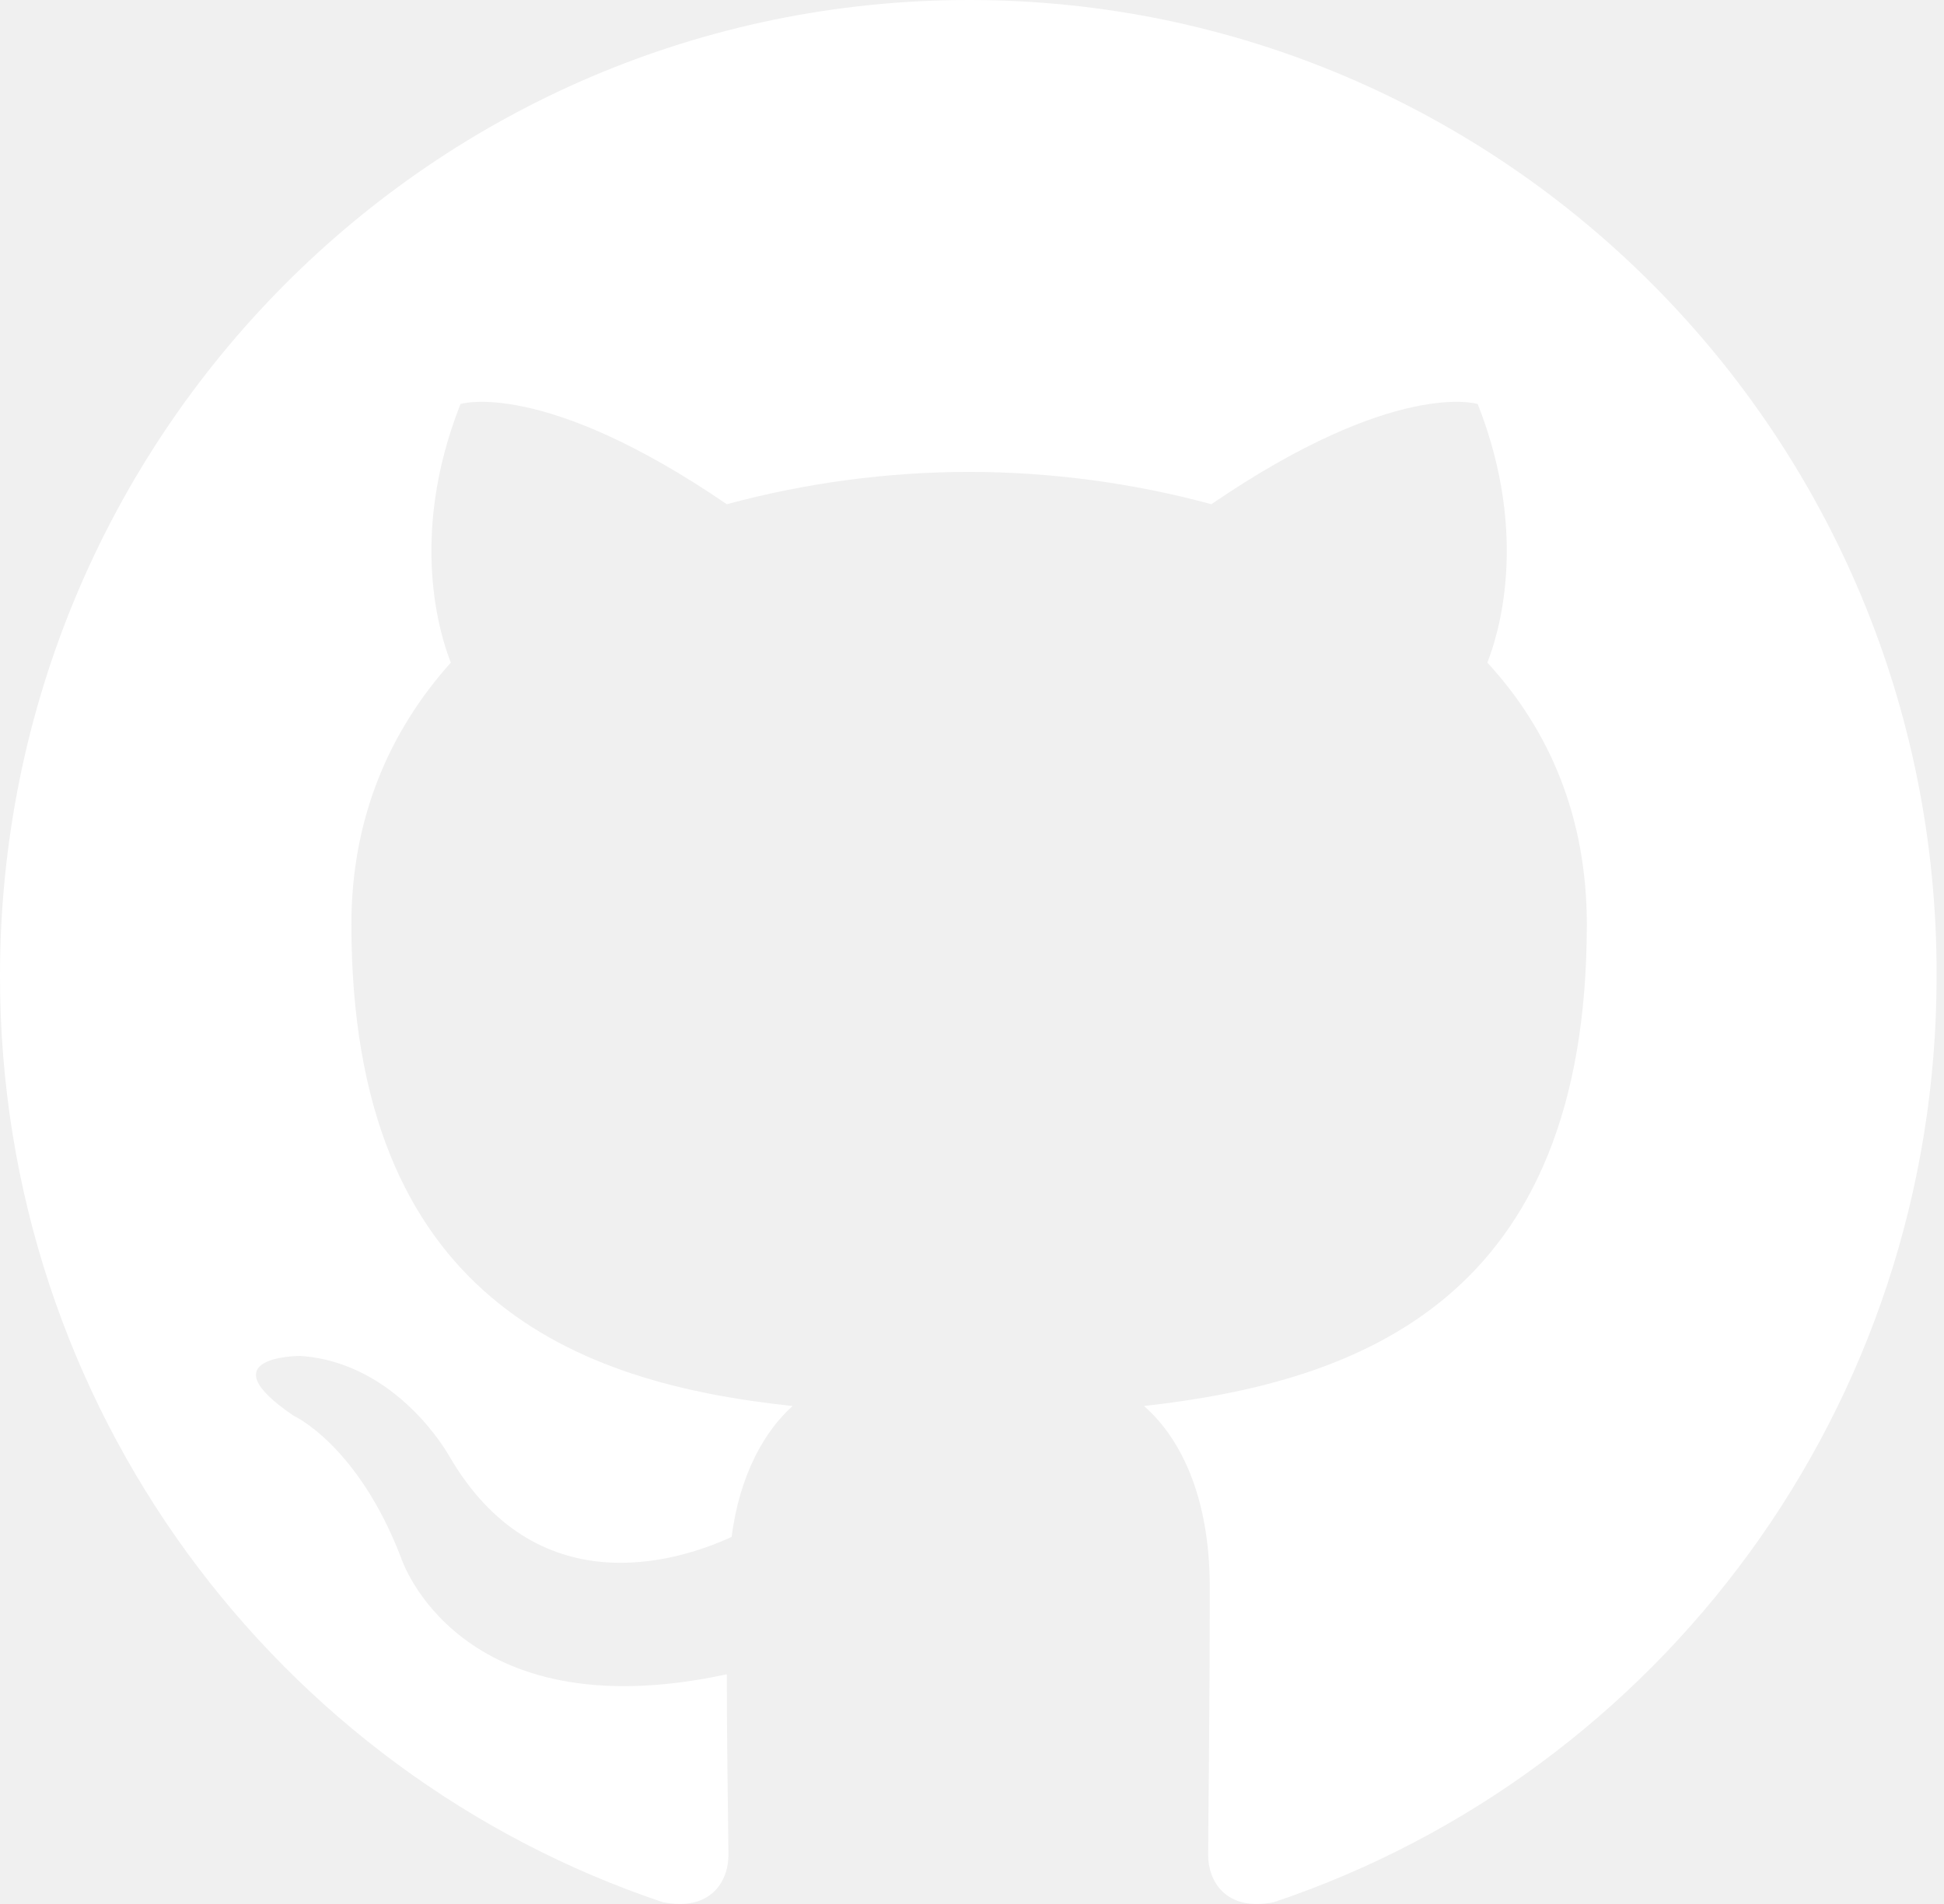
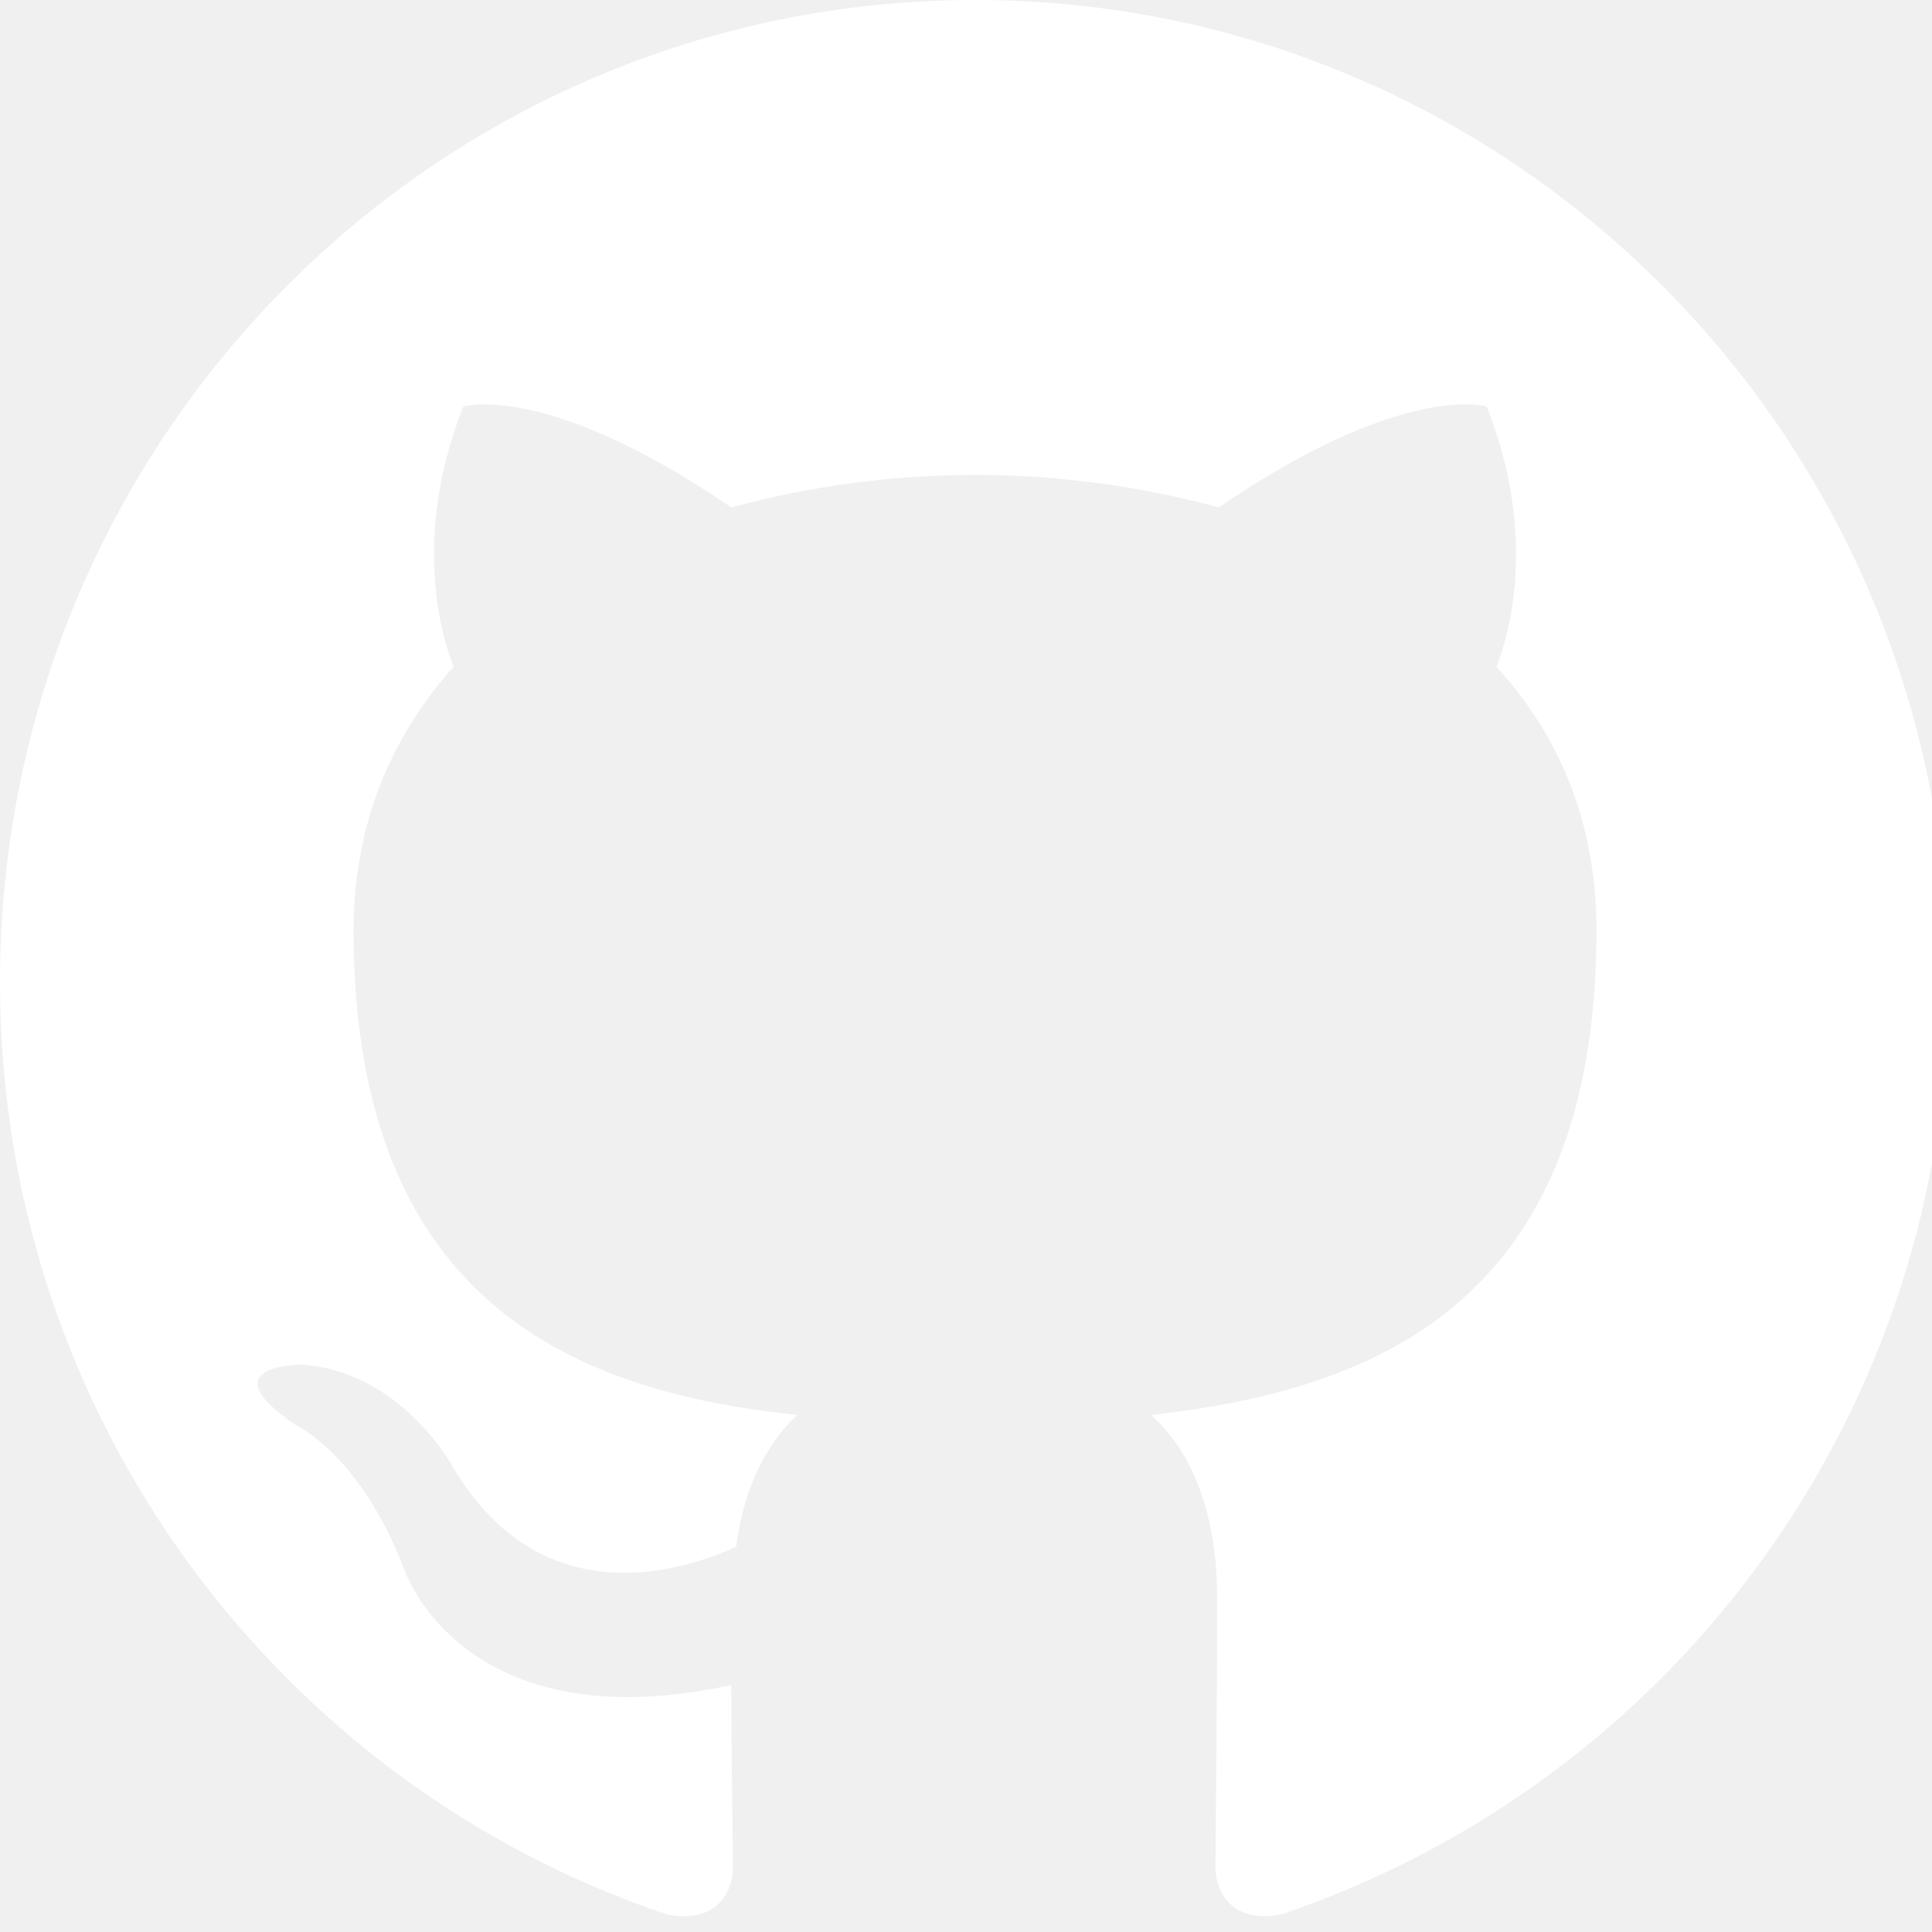
- <svg xmlns="http://www.w3.org/2000/svg" width="98" height="96">
-   <path fill-rule="evenodd" clip-rule="evenodd" d="M48.854 0C21.839 0 0 22 0 49.217c0 21.756 13.993 40.172 33.405 46.69 2.427.49 3.316-1.059 3.316-2.362 0-1.141-.08-5.052-.08-9.127-13.59 2.934-16.42-5.867-16.42-5.867-2.184-5.704-5.42-7.17-5.42-7.17-4.448-3.015.324-3.015.324-3.015 4.934.326 7.523 5.052 7.523 5.052 4.367 7.496 11.404 5.378 14.235 4.074.404-3.178 1.699-5.378 3.074-6.6-10.839-1.141-22.243-5.378-22.243-24.283 0-5.378 1.94-9.778 5.014-13.2-.485-1.222-2.184-6.275.486-13.038 0 0 4.125-1.304 13.426 5.052a46.97 46.97 0 0 1 12.214-1.63c4.125 0 8.33.571 12.213 1.63 9.302-6.356 13.427-5.052 13.427-5.052 2.67 6.763.97 11.816.485 13.038 3.155 3.422 5.015 7.822 5.015 13.2 0 18.905-11.404 23.06-22.324 24.283 1.78 1.548 3.316 4.481 3.316 9.126 0 6.6-.08 11.897-.08 13.526 0 1.304.89 2.853 3.316 2.364 19.412-6.52 33.405-24.935 33.405-46.691C97.707 22 75.788 0 48.854 0z" fill="#fff" />
+ <svg xmlns="http://www.w3.org/2000/svg" viewBox="0 0 24 24">
+   <path fill-rule="evenodd" clip-rule="evenodd" d="M12.114 0C5.415 0 0 5.455 0 12.204c0 5.395 3.47 9.961 8.283 11.577.602.121.822-.262.822-.585 0-.284-.02-1.252-.02-2.263-3.37.728-4.071-1.455-4.071-1.455C4.472 18.064 3.67 17.7 3.67 17.7c-1.103-.748.08-.748.08-.748 1.223.081 1.865 1.252 1.865 1.252 1.082 1.859 2.828 1.333 3.53 1.01.1-.788.421-1.333.762-1.636-2.688-.284-5.515-1.333-5.515-6.021 0-1.333.481-2.425 1.243-3.273-.12-.303-.542-1.556.12-3.233 0 0 1.023-.323 3.329 1.252a11.647 11.647 0 0 1 3.028-.404c1.023 0 2.066.142 3.028.404 2.306-1.576 3.329-1.252 3.329-1.252.662 1.677.241 2.93.12 3.233.782.848 1.243 1.94 1.243 3.273 0 4.688-2.828 5.718-5.535 6.021.441.384.822 1.111.822 2.263 0 1.636-.02 2.95-.02 3.353 0 .323.221.708.822.586a12.195 12.195 0 0 0 8.283-11.578C24.227 5.455 18.792 0 12.114 0z" fill="#fff" />
</svg>
